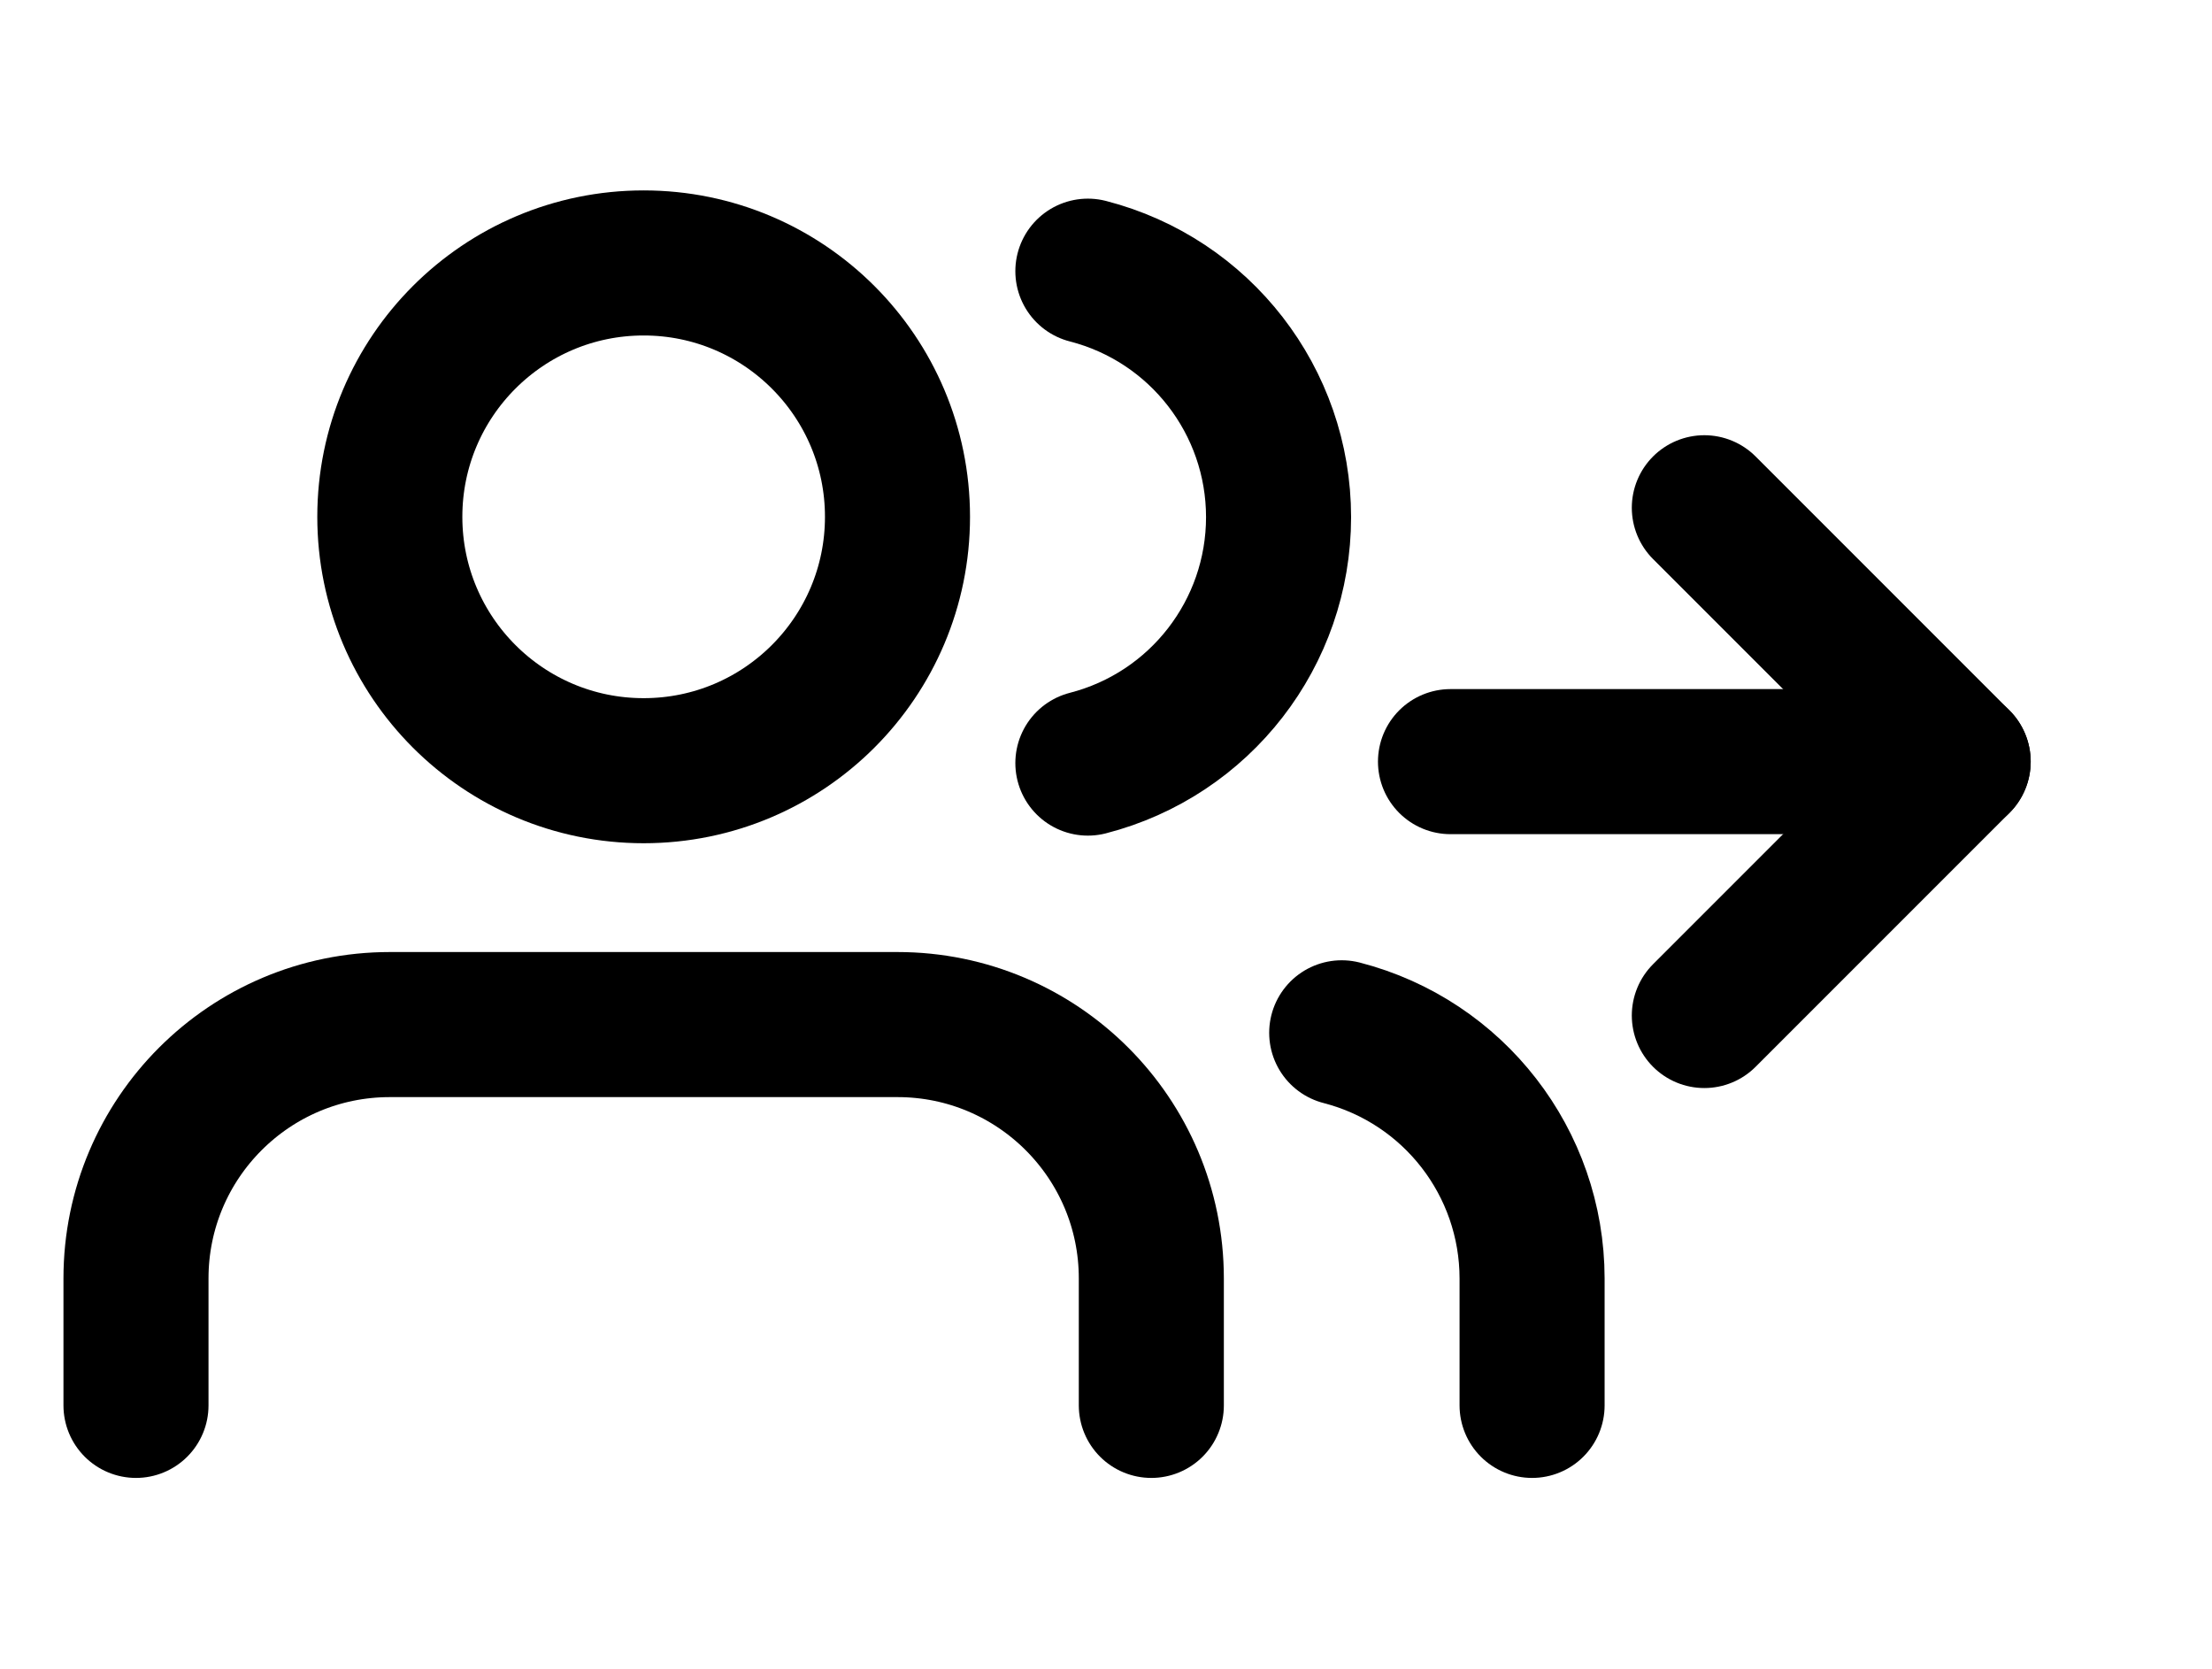
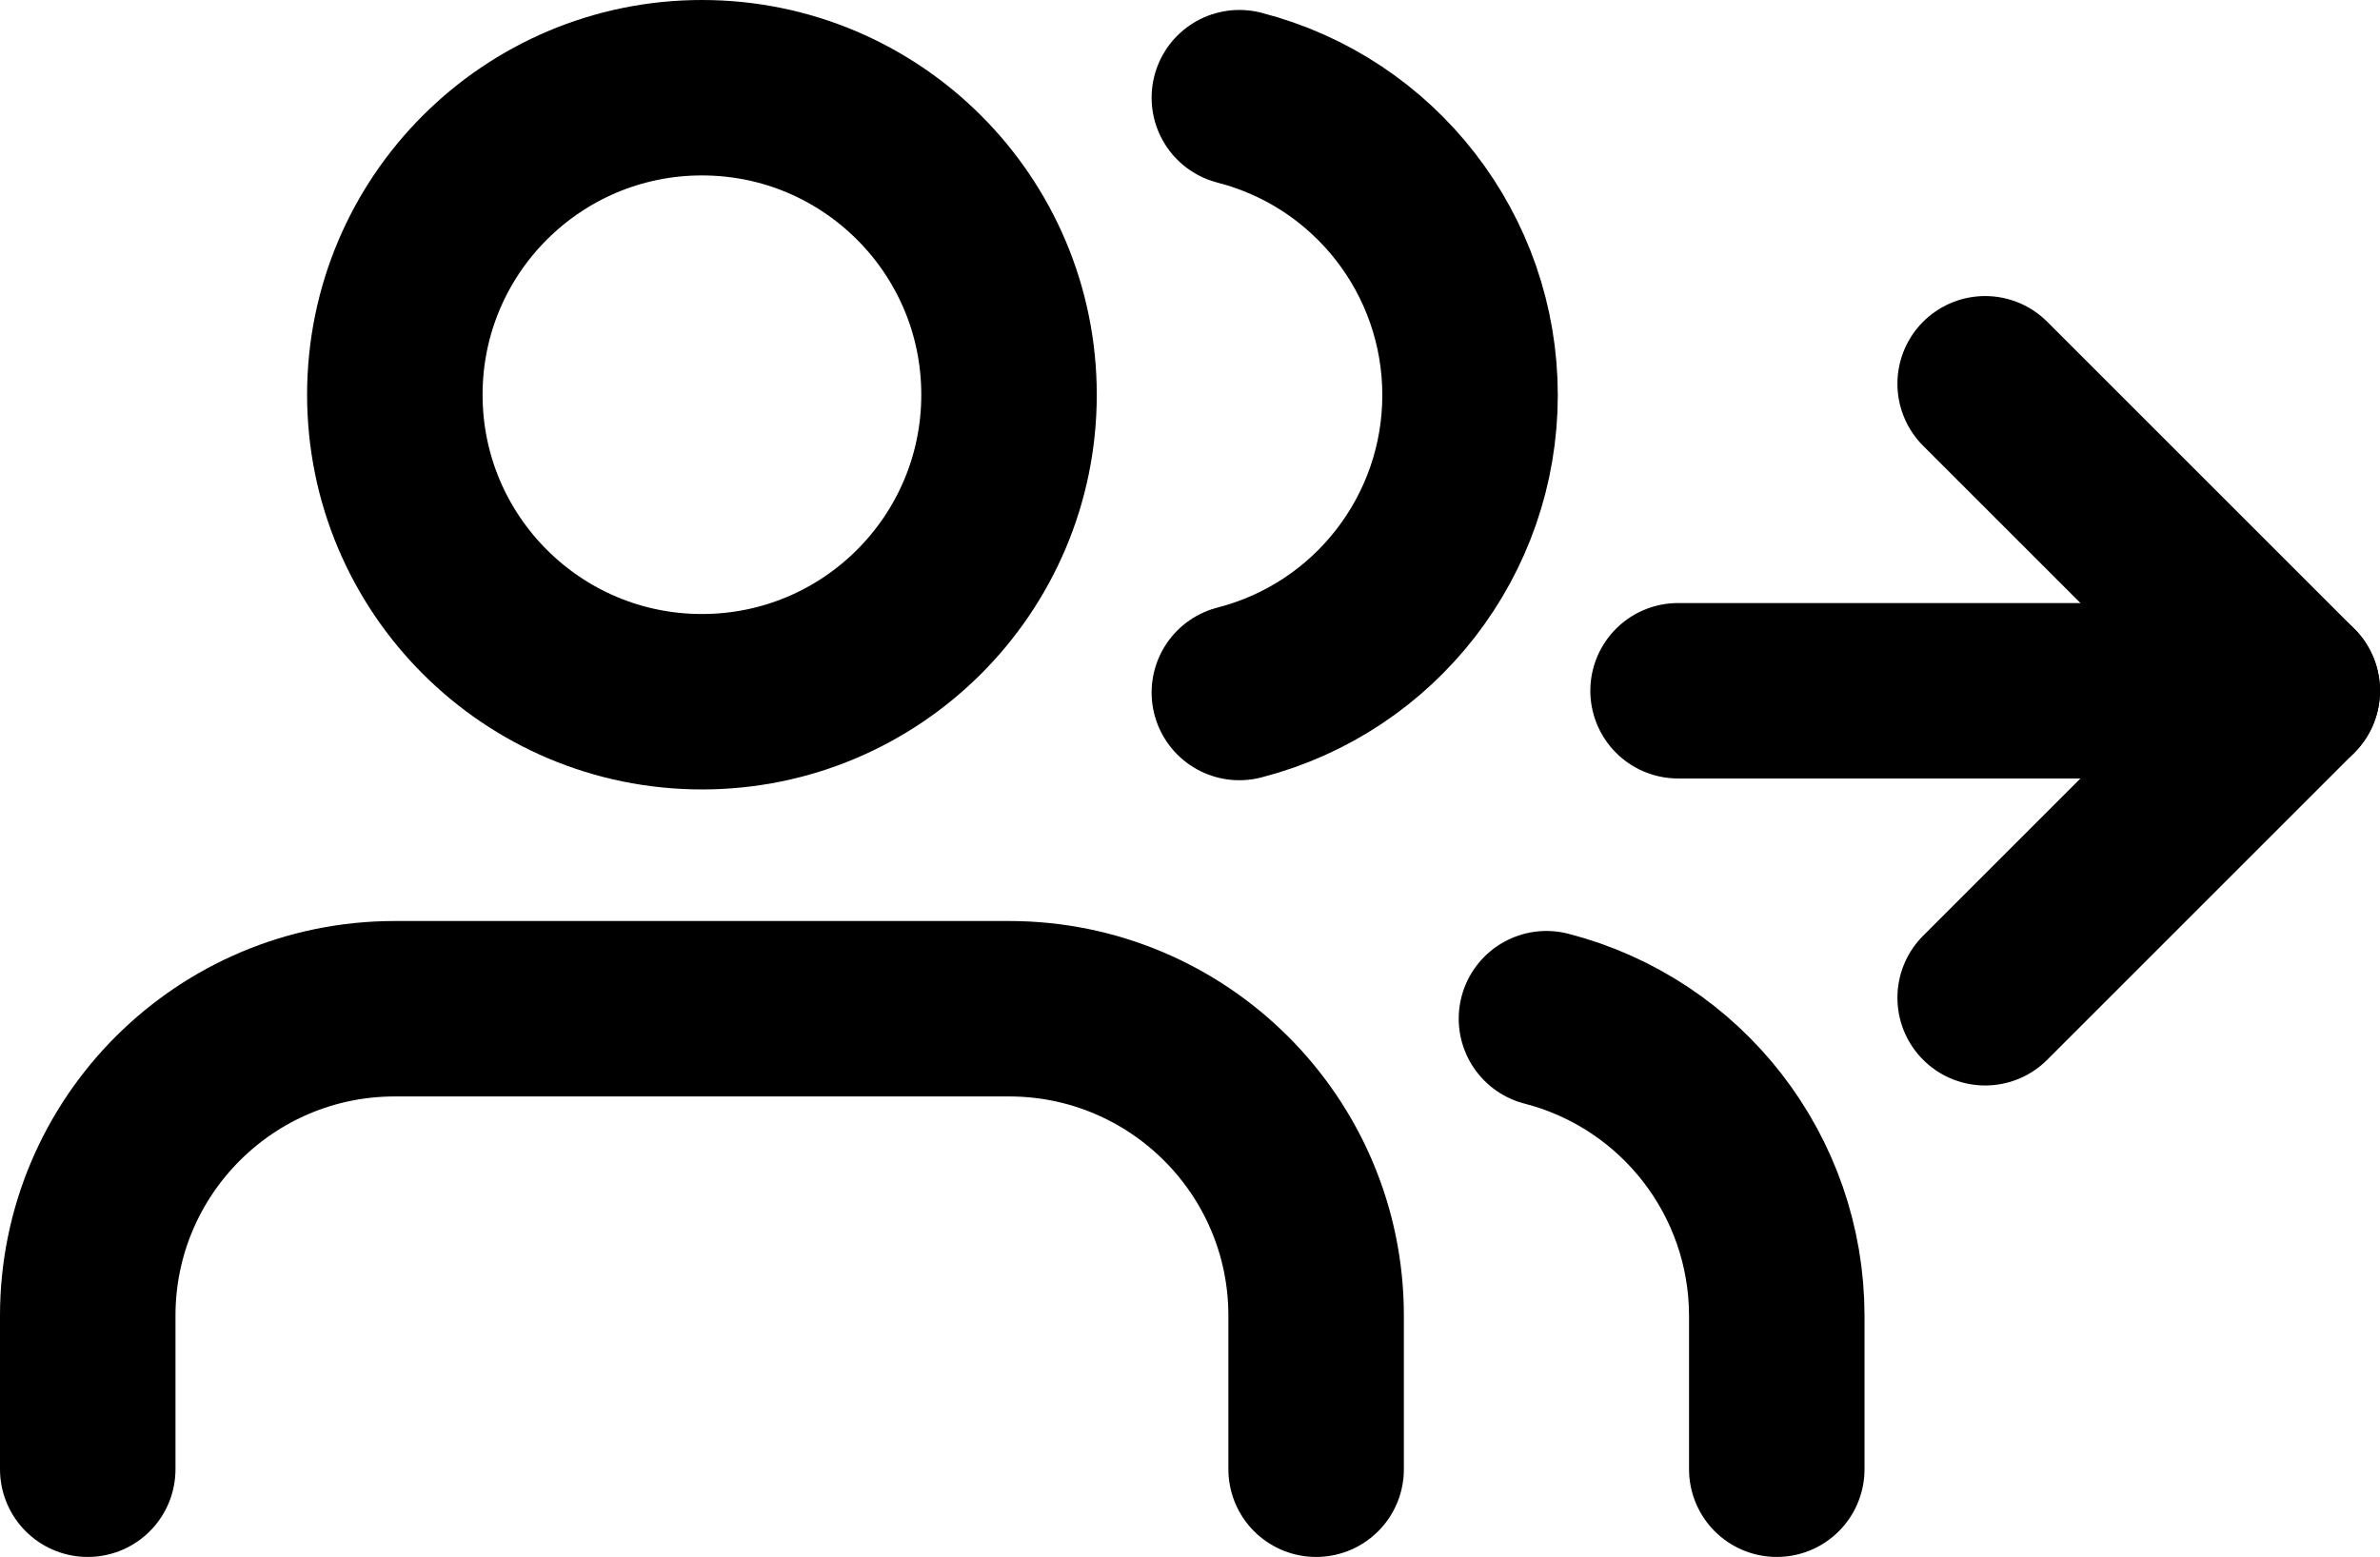
- <svg xmlns="http://www.w3.org/2000/svg" width="61" height="46" viewBox="-2 -2 61 46" style="-webkit-print-color-adjust:exact" fill="none">
-   <g class="feather feather-users" style="fill:#000">
-     <path fill="none" d="M29.75 36.75v-3.5a7 7 0 0 0-7-7h-14a7 7 0 0 0-7 7v3.5" style="fill:none" class="fills" />
-     <g class="strokes">
-       <path stroke-linecap="round" stroke-linejoin="round" d="M29.75 36.75v-3.5a7 7 0 0 0-7-7h-14a7 7 0 0 0-7 7v3.5" style="fill:none;stroke-width:4;stroke:#000;stroke-opacity:1" class="stroke-shape" />
-     </g>
-     <circle cy="12.25" style="fill:none" fill="none" cx="15.75" r="7" class="fills" />
-     <g class="strokes">
-       <circle stroke-linecap="round" stroke-linejoin="round" cx="15.75" cy="12.25" style="fill:none;stroke-width:4;stroke:#000;stroke-opacity:1" r="7" class="stroke-shape" />
-     </g>
-     <path fill="none" d="M40.25 36.75v-3.5A7 7 0 0 0 35 26.477" style="fill:none" class="fills" />
-     <g class="strokes">
-       <path stroke-linecap="round" stroke-linejoin="round" d="M40.25 36.75v-3.5A7 7 0 0 0 35 26.477" style="fill:none;stroke-width:4;stroke:#000;stroke-opacity:1" class="stroke-shape" />
-     </g>
-     <path fill="none" d="M28 5.477a7.002 7.002 0 0 1 0 13.563" style="fill:none" class="fills" />
-     <g class="strokes">
-       <path stroke-linecap="round" stroke-linejoin="round" d="M28 5.477a7.002 7.002 0 0 1 0 13.563" style="fill:none;stroke-width:4;stroke:#000;stroke-opacity:1" class="stroke-shape" />
-     </g>
+ <svg xmlns="http://www.w3.org/2000/svg" width="54.25" height="35.5" fill="none" style="-webkit-print-color-adjust:exact" viewBox="-2 -2 54.25 35.5">
+   <path d="M28 31.5V28a7 7 0 0 0-7-7H7a7 7 0 0 0-7 7v3.5" class="fills" style="fill:none" />
+   <g class="strokes">
+     <path stroke-linecap="round" stroke-linejoin="round" d="M28 31.5V28a7 7 0 0 0-7-7H7a7 7 0 0 0-7 7v3.5" class="stroke-shape" style="fill:none;stroke-width:4;stroke:#000;stroke-opacity:1" />
  </g>
-   <g class="feather feather-arrow-right" style="fill:#000">
-     <path fill="none" d="M38 19h14" style="fill:none" class="fills" />
-     <g class="strokes">
-       <path stroke-linejoin="round" stroke-linecap="round" d="M38 19h14" style="fill:none;stroke-width:4;stroke:#000;stroke-opacity:1" class="stroke-shape" />
-     </g>
-     <path fill="none" d="m45 12 7 7-7 7" style="fill:none" class="fills" />
-     <g class="strokes">
-       <path stroke-linecap="round" stroke-linejoin="round" d="m45 12 7 7-7 7" style="fill:none;stroke-width:4;stroke:#000;stroke-opacity:1" class="stroke-shape" />
-     </g>
+   <circle cx="14" cy="7" r="7" class="fills" style="fill:none" />
+   <g class="strokes">
+     <circle cx="14" cy="7" r="7" stroke-linecap="round" stroke-linejoin="round" class="stroke-shape" style="fill:none;stroke-width:4;stroke:#000;stroke-opacity:1" />
+   </g>
+   <path d="M38.5 31.5V28a7 7 0 0 0-5.25-6.773" class="fills" style="fill:none" />
+   <g class="strokes">
+     <path stroke-linecap="round" stroke-linejoin="round" d="M38.5 31.5V28a7 7 0 0 0-5.25-6.773" class="stroke-shape" style="fill:none;stroke-width:4;stroke:#000;stroke-opacity:1" />
+   </g>
+   <path d="M26.25.227a7.002 7.002 0 0 1 0 13.563" class="fills" style="fill:none" />
+   <g class="strokes">
+     <path stroke-linecap="round" stroke-linejoin="round" d="M26.25.227a7.002 7.002 0 0 1 0 13.563" class="stroke-shape" style="fill:none;stroke-width:4;stroke:#000;stroke-opacity:1" />
+   </g>
+   <path d="M36.25 13.75h14" class="fills" style="fill:none" />
+   <g class="strokes">
+     <path stroke-linecap="round" stroke-linejoin="round" d="M36.25 13.75h14" class="stroke-shape" style="fill:none;stroke-width:4;stroke:#000;stroke-opacity:1" />
+   </g>
+   <path d="m43.25 6.75 7 7-7 7" class="fills" style="fill:none" />
+   <g class="strokes">
+     <path stroke-linecap="round" stroke-linejoin="round" d="m43.25 6.75 7 7-7 7" class="stroke-shape" style="fill:none;stroke-width:4;stroke:#000;stroke-opacity:1" />
  </g>
</svg>
